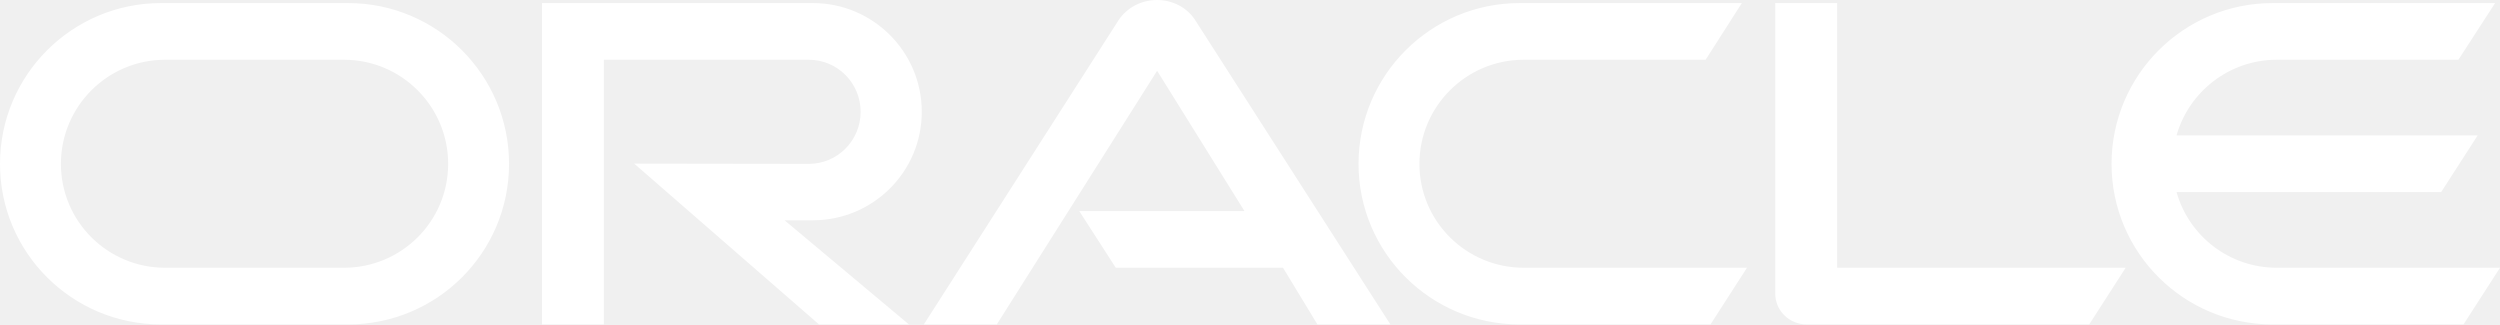
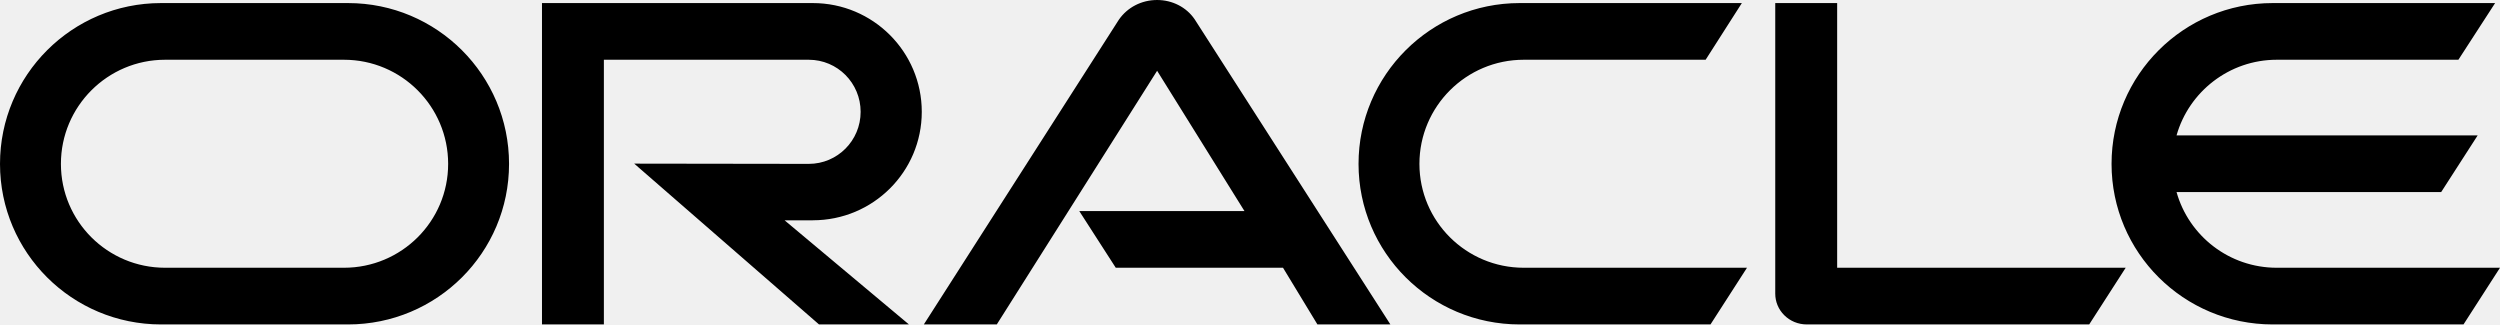
- <svg xmlns="http://www.w3.org/2000/svg" width="131" height="17" viewBox="0 0 131 17" fill="none">
+ <svg xmlns="http://www.w3.org/2000/svg" width="131" height="17" viewBox="0 0 131 17" fill="currentColor">
  <g id="Shape 2">
-     <path id="Shape" fill-rule="evenodd" clip-rule="evenodd" d="M56.554 11.06H65.21L60.633 3.709L52.232 17H48.409L58.627 1.035C59.071 0.39 59.812 0 60.633 0C61.427 0 62.167 0.376 62.598 1.008L72.856 17H69.033L67.23 14.03H58.466L56.554 11.06ZM96.267 14.03V0.161H93.023V15.387C93.023 15.804 93.184 16.207 93.494 16.516C93.804 16.825 94.221 17 94.679 17H109.474L111.386 14.03H96.267L96.267 14.03ZM48.301 5.859C48.301 9.004 45.744 11.543 42.593 11.543L42.593 11.544H41.112L47.628 17H42.916L33.232 8.574L42.378 8.587C43.886 8.587 45.097 7.364 45.097 5.86C45.097 4.354 43.886 3.131 42.378 3.131H31.643V17H28.4V0.161H42.593C45.744 0.161 48.301 2.714 48.301 5.859ZM8.436 17C3.779 17 0 13.237 0 8.587C0 3.937 3.779 0.161 8.436 0.161H18.24C22.898 0.161 26.674 3.937 26.674 8.587C26.674 13.237 22.898 17 18.24 17H8.436ZM23.483 8.587C23.483 11.597 21.039 14.03 18.022 14.03H18.022H8.652C5.637 14.03 3.192 11.597 3.192 8.587C3.192 5.577 5.637 3.131 8.653 3.131H18.022C21.039 3.131 23.483 5.577 23.483 8.587ZM79.628 17C74.97 17 71.187 13.237 71.187 8.587C71.187 3.937 74.97 0.161 79.628 0.161H91.273L89.375 3.131H79.844C76.828 3.131 74.378 5.577 74.378 8.587C74.378 11.597 76.828 14.03 79.844 14.03H91.542L89.63 17H79.628ZM114.051 10.065C114.697 12.364 116.811 14.03 119.302 14.03H131L129.088 17H119.086C114.428 17 110.645 13.237 110.645 8.587C110.645 3.937 114.428 0.161 119.086 0.161H130.744L128.82 3.131H119.302C116.811 3.131 114.697 4.811 114.051 7.096H129.829L127.917 10.065H114.051Z" fill="white" />
+     <path id="Shape" fill-rule="evenodd" clip-rule="evenodd" d="M56.554 11.06H65.21L60.633 3.709L52.232 17H48.409L58.627 1.035C59.071 0.39 59.812 0 60.633 0C61.427 0 62.167 0.376 62.598 1.008L72.856 17H69.033L67.23 14.03H58.466L56.554 11.06ZM96.267 14.03V0.161H93.023V15.387C93.023 15.804 93.184 16.207 93.494 16.516C93.804 16.825 94.221 17 94.679 17H109.474L111.386 14.03H96.267L96.267 14.03ZM48.301 5.859C48.301 9.004 45.744 11.543 42.593 11.543L42.593 11.544H41.112L47.628 17H42.916L33.232 8.574L42.378 8.587C43.886 8.587 45.097 7.364 45.097 5.86C45.097 4.354 43.886 3.131 42.378 3.131H31.643V17H28.4V0.161H42.593C45.744 0.161 48.301 2.714 48.301 5.859ZM8.436 17C3.779 17 0 13.237 0 8.587C0 3.937 3.779 0.161 8.436 0.161H18.24C22.898 0.161 26.674 3.937 26.674 8.587C26.674 13.237 22.898 17 18.24 17H8.436ZM23.483 8.587C23.483 11.597 21.039 14.03 18.022 14.03H18.022H8.652C5.637 14.03 3.192 11.597 3.192 8.587C3.192 5.577 5.637 3.131 8.653 3.131H18.022C21.039 3.131 23.483 5.577 23.483 8.587ZM79.628 17C74.97 17 71.187 13.237 71.187 8.587C71.187 3.937 74.97 0.161 79.628 0.161H91.273L89.375 3.131H79.844C76.828 3.131 74.378 5.577 74.378 8.587C74.378 11.597 76.828 14.03 79.844 14.03H91.542L89.63 17H79.628ZM114.051 10.065C114.697 12.364 116.811 14.03 119.302 14.03H131L129.088 17H119.086C114.428 17 110.645 13.237 110.645 8.587C110.645 3.937 114.428 0.161 119.086 0.161H130.744L128.82 3.131H119.302C116.811 3.131 114.697 4.811 114.051 7.096H129.829L127.917 10.065H114.051Z" fill="currentColor" />
  </g>
</svg>
